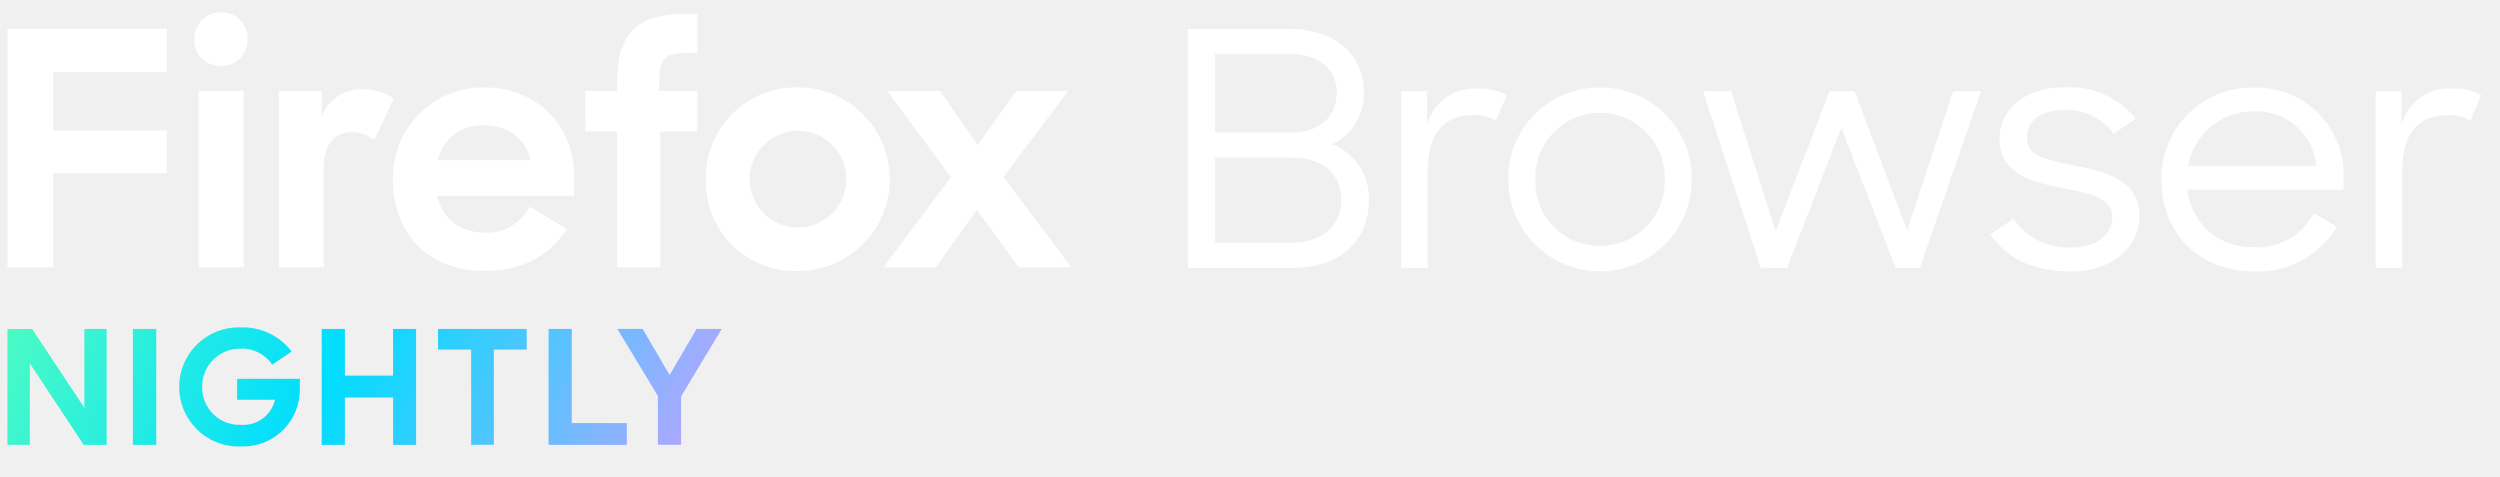
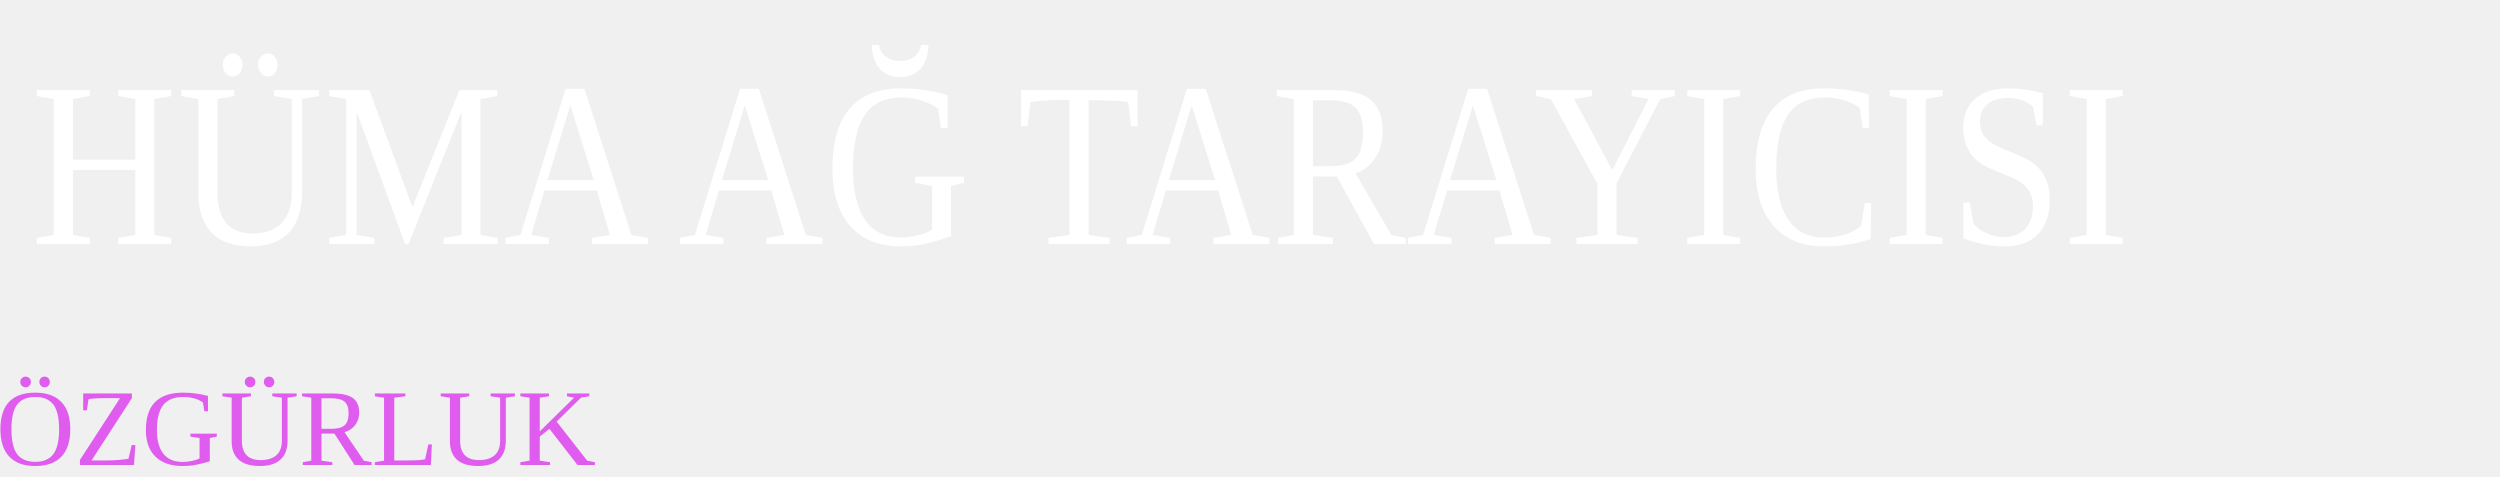
- <svg xmlns="http://www.w3.org/2000/svg" width="336" height="64" viewBox="0 0 336 64">
-   <defs>
-     <linearGradient id="a" x1="-10%" y1="45%" x2="110%" y2="55%">
-       <stop offset="0" stop-color="#54ffbd" />
-       <stop offset=".45" stop-color="#0df" />
-       <stop offset=".7" stop-color="#58c2ff" />
-       <stop offset=".9" stop-color="#aba8ff" />
-       <stop offset="1" stop-color="#cb9eff" />
-     </linearGradient>
-   </defs>
-   <path d="M11.341 54.816l-7.026-10.6H1v15.57h3.008V48.843l7.245 10.943h3.074V44.213h-2.986zm6.518 4.97H21V44.213h-3.14zm14.007-6.058h5.094a4.376 4.376 0 0 1-4.567 3.37A5.011 5.011 0 0 1 27.167 52a5.086 5.086 0 0 1 5.182-5.142 4.882 4.882 0 0 1 4.237 2.155l2.614-1.771A8.279 8.279 0 0 0 32.349 44a8.006 8.006 0 1 0 .088 16 7.621 7.621 0 0 0 7.86-7.787v-1.3h-8.431zm20.965-3.243h-6.478v-6.272h-3.117v15.573h3.117v-6.357h6.478v6.357h3.095V44.213h-3.095zm6.035-3.5h4.458v12.8h3.052v-12.8h4.412v-2.772H58.866zm17.979-2.773h-3.117v15.574h10.516v-2.922h-7.4zm16.774 0L90 50.4l-3.623-6.187h-3.4l5.445 9v6.57h3.117V53.28L97 44.213z" fill="url(#a)" />
-   <path d="M1 3.879h21.427v5.8H7.147v7.859h15.28v5.752H7.147v12.642H1zM29.716 1.64a3.447 3.447 0 0 1 3.557 3.6 3.434 3.434 0 0 1-3.6 3.6 3.4 3.4 0 0 1-3.556-3.513 3.555 3.555 0 0 1 3.599-3.687zm-3.03 10.582h6.06v23.71h-6.06zm23.623 6.586a4.894 4.894 0 0 0-2.942-1.054c-2.459 0-3.864 1.581-3.864 5.049v13.129h-6.015v-23.71h5.752v3.424A5.649 5.649 0 0 1 48.9 12a7.191 7.191 0 0 1 4.04 1.229zm2.5 5.4a12.129 12.129 0 0 1 12.209-12.469c7.113 0 12.163 5.049 12.163 12.074v2.5H58.739c.659 2.986 2.986 4.962 6.543 4.962a6.355 6.355 0 0 0 5.883-3.513l5.05 3.03c-2.5 3.688-6.059 5.62-11.109 5.62-7.684.003-12.294-5.134-12.294-12.204zm6.015-2.678H71.3c-.658-3.03-3.117-4.7-6.323-4.7a6.091 6.091 0 0 0-6.15 4.7zm19.847-9.308h4.259v-1.186c0-6.455 2.722-9.133 8.694-9.133h2.107v5.225h-1.709c-2.81 0-3.425.966-3.425 3.908v1.186h5.137v5.444h-5v18.266h-5.8V17.666h-4.26zm16.2 11.855a12.139 12.139 0 0 1 12.382-12.338 12.338 12.338 0 1 1 0 24.676 11.959 11.959 0 0 1-12.377-12.338zm18.88 0a6.5 6.5 0 1 0-13 0 6.5 6.5 0 1 0 13 0zm14.051-.264l-8.562-11.591h7.113l5.05 7.288 5.181-7.288h6.981l-8.694 11.547 9.133 12.163h-7.064l-5.664-7.732-5.489 7.728h-7.069z" fill="#fff" />
-   <path d="M179.043 19.377a7.41 7.41 0 0 0 4.266-6.948c0-5.189-3.958-8.532-9.939-8.532h-13.721V36h14.161c6.068 0 10.158-3.43 10.158-9.059a7.711 7.711 0 0 0-4.925-7.564zM163.3 7.24h10.027c3.913 0 6.332 2.111 6.332 5.189s-2.11 5.365-6.024 5.365H163.3zm10.467 25.374H163.3V21.18h10.29c4.4 0 6.685 2.331 6.685 5.717 0 3.342-2.551 5.717-6.509 5.717zM191.8 16.738v-4.485h-3.475V36h3.563V22.983c0-5.233 2.286-7.52 6.244-7.52a5.2 5.2 0 0 1 2.9.748l1.495-3.43a7.752 7.752 0 0 0-3.957-.88 6.576 6.576 0 0 0-6.77 4.837zm23.22-4.968a12.192 12.192 0 0 0-12.313 12.357 12.335 12.335 0 1 0 24.67 0 12.2 12.2 0 0 0-12.359-12.357zm0 21.284a8.606 8.606 0 0 1-8.663-8.927 8.69 8.69 0 1 1 17.371 0 8.642 8.642 0 0 1-8.71 8.927zm41.3-2.112l-7.081-18.689h-3.342l-7.256 18.821-5.981-18.821h-3.782L236.657 36h3.518l7.3-18.821 7.3 18.821h3.254l8.224-23.747h-3.738zm22.649-8.663c-3.694-.747-6.553-1.231-6.553-3.693 0-2.2 1.5-3.782 5.146-3.782a7.666 7.666 0 0 1 6.509 3.166l2.99-2.023a11.483 11.483 0 0 0-9.5-4.221c-5.629-.044-8.839 3.21-8.839 6.9 0 4.749 4.353 5.849 8.443 6.64 3.474.7 6.728 1.231 6.728 3.87 0 2.375-1.935 4.133-5.629 4.133a8.77 8.77 0 0 1-7.651-3.87l-3.123 2.112c2.111 3.034 5.5 4.968 10.686 4.968 6.2.044 9.367-3.649 9.367-7.387-.004-4.877-4.489-6.021-8.579-6.813zm23.92-10.509a12.179 12.179 0 0 0-12.4 12.445c0 6.948 4.925 12.268 12.533 12.268a12.2 12.2 0 0 0 11.038-6.024l-3.078-1.8a8.489 8.489 0 0 1-7.96 4.573c-5.013 0-8.488-3.209-9.015-7.739h20.977v-1.631a11.714 11.714 0 0 0-12.095-12.092zm-8.8 10.553a8.821 8.821 0 0 1 8.8-7.344 8 8 0 0 1 8.4 7.344zM329.541 11.9a6.575 6.575 0 0 0-6.772 4.837v-4.484h-3.475V36h3.563V22.983c0-5.233 2.286-7.52 6.244-7.52a5.2 5.2 0 0 1 2.9.748l1.5-3.43a7.754 7.754 0 0 0-3.96-.881z" fill="#fff" />
+ <svg xmlns="http://www.w3.org/2000/svg" width="336" height="64" viewBox="0 0 336 64" version="1.1" id="svg7">
+   <defs id="defs5" />
+   <text xml:space="preserve" style="font-size:25.78px;white-space:pre;inline-size:330.498;fill:#ffffff;fill-opacity:1;stroke-width:1.6;stroke-dasharray:none" x="1.774" y="20.363" id="text12" transform="matrix(1.055521,0,0,1.226542,2.28605,7.825623)">
+     <tspan x="1.774" y="20.363" id="tspan1">HÜMA AĞ TARAYICISI</tspan>
+   </text>
+   <text xml:space="preserve" style="font-size:14.667px;fill:#4484e0;fill-opacity:1;stroke-width:1.9;stroke-dasharray:none" x="-0.556" y="62.492" id="text13">
+     <tspan id="tspan13" x="-0.556" y="62.492" style="font-size:14.667px;fill:#df5cef;fill-opacity:1">ÖZGÜRLUK</tspan>
+   </text>
</svg>
